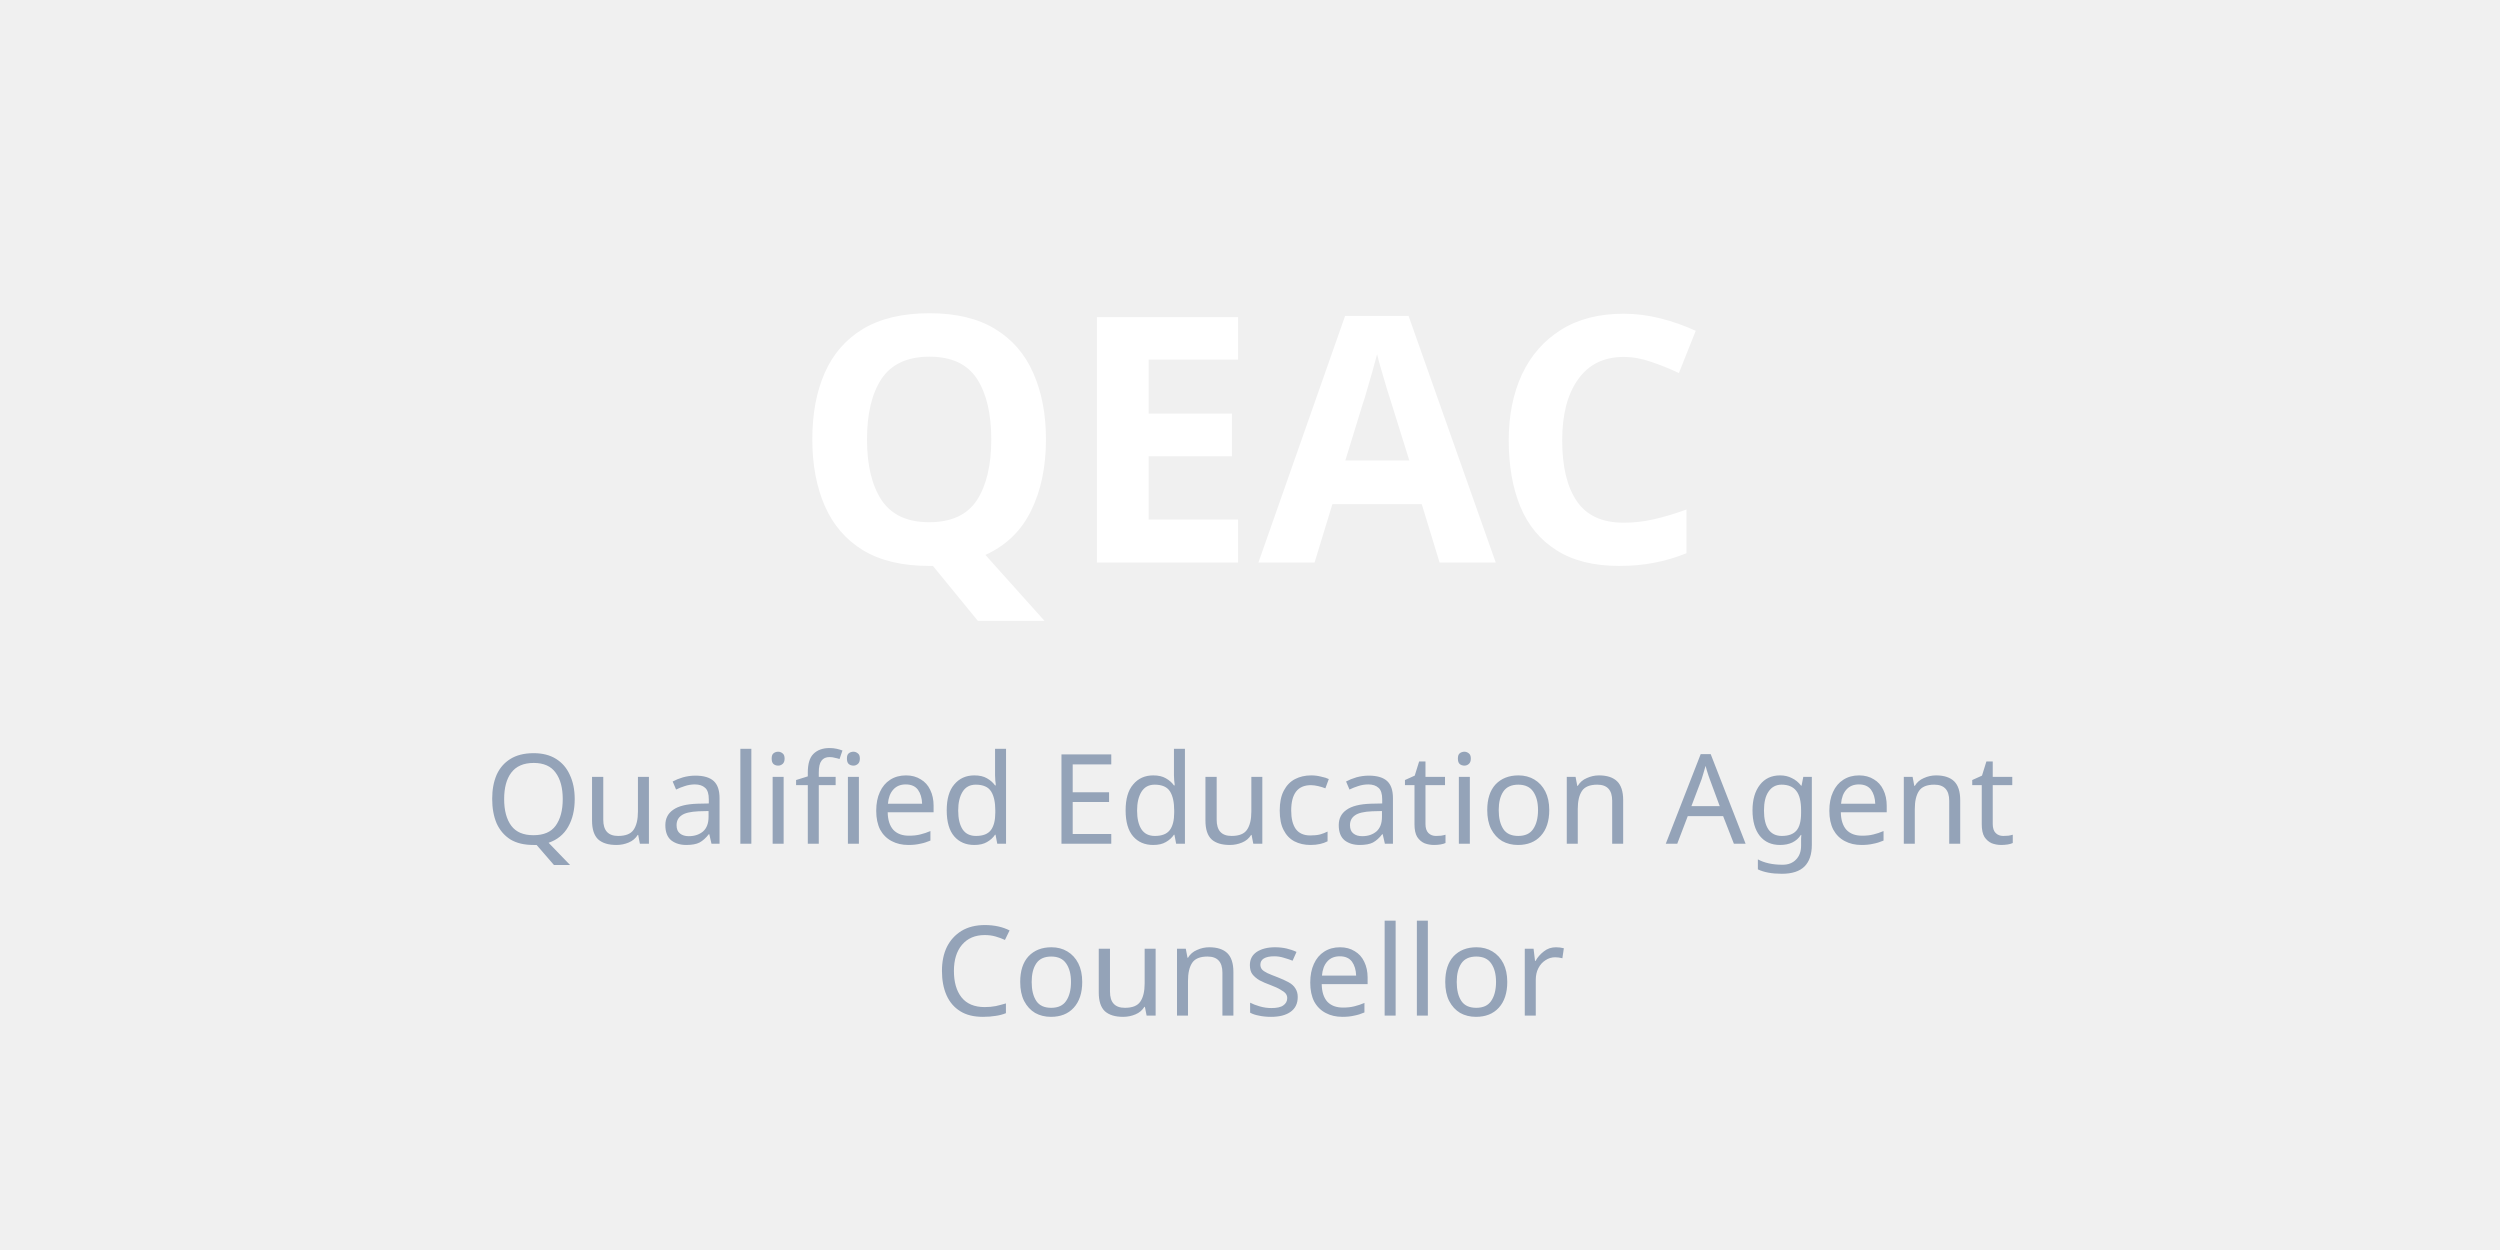
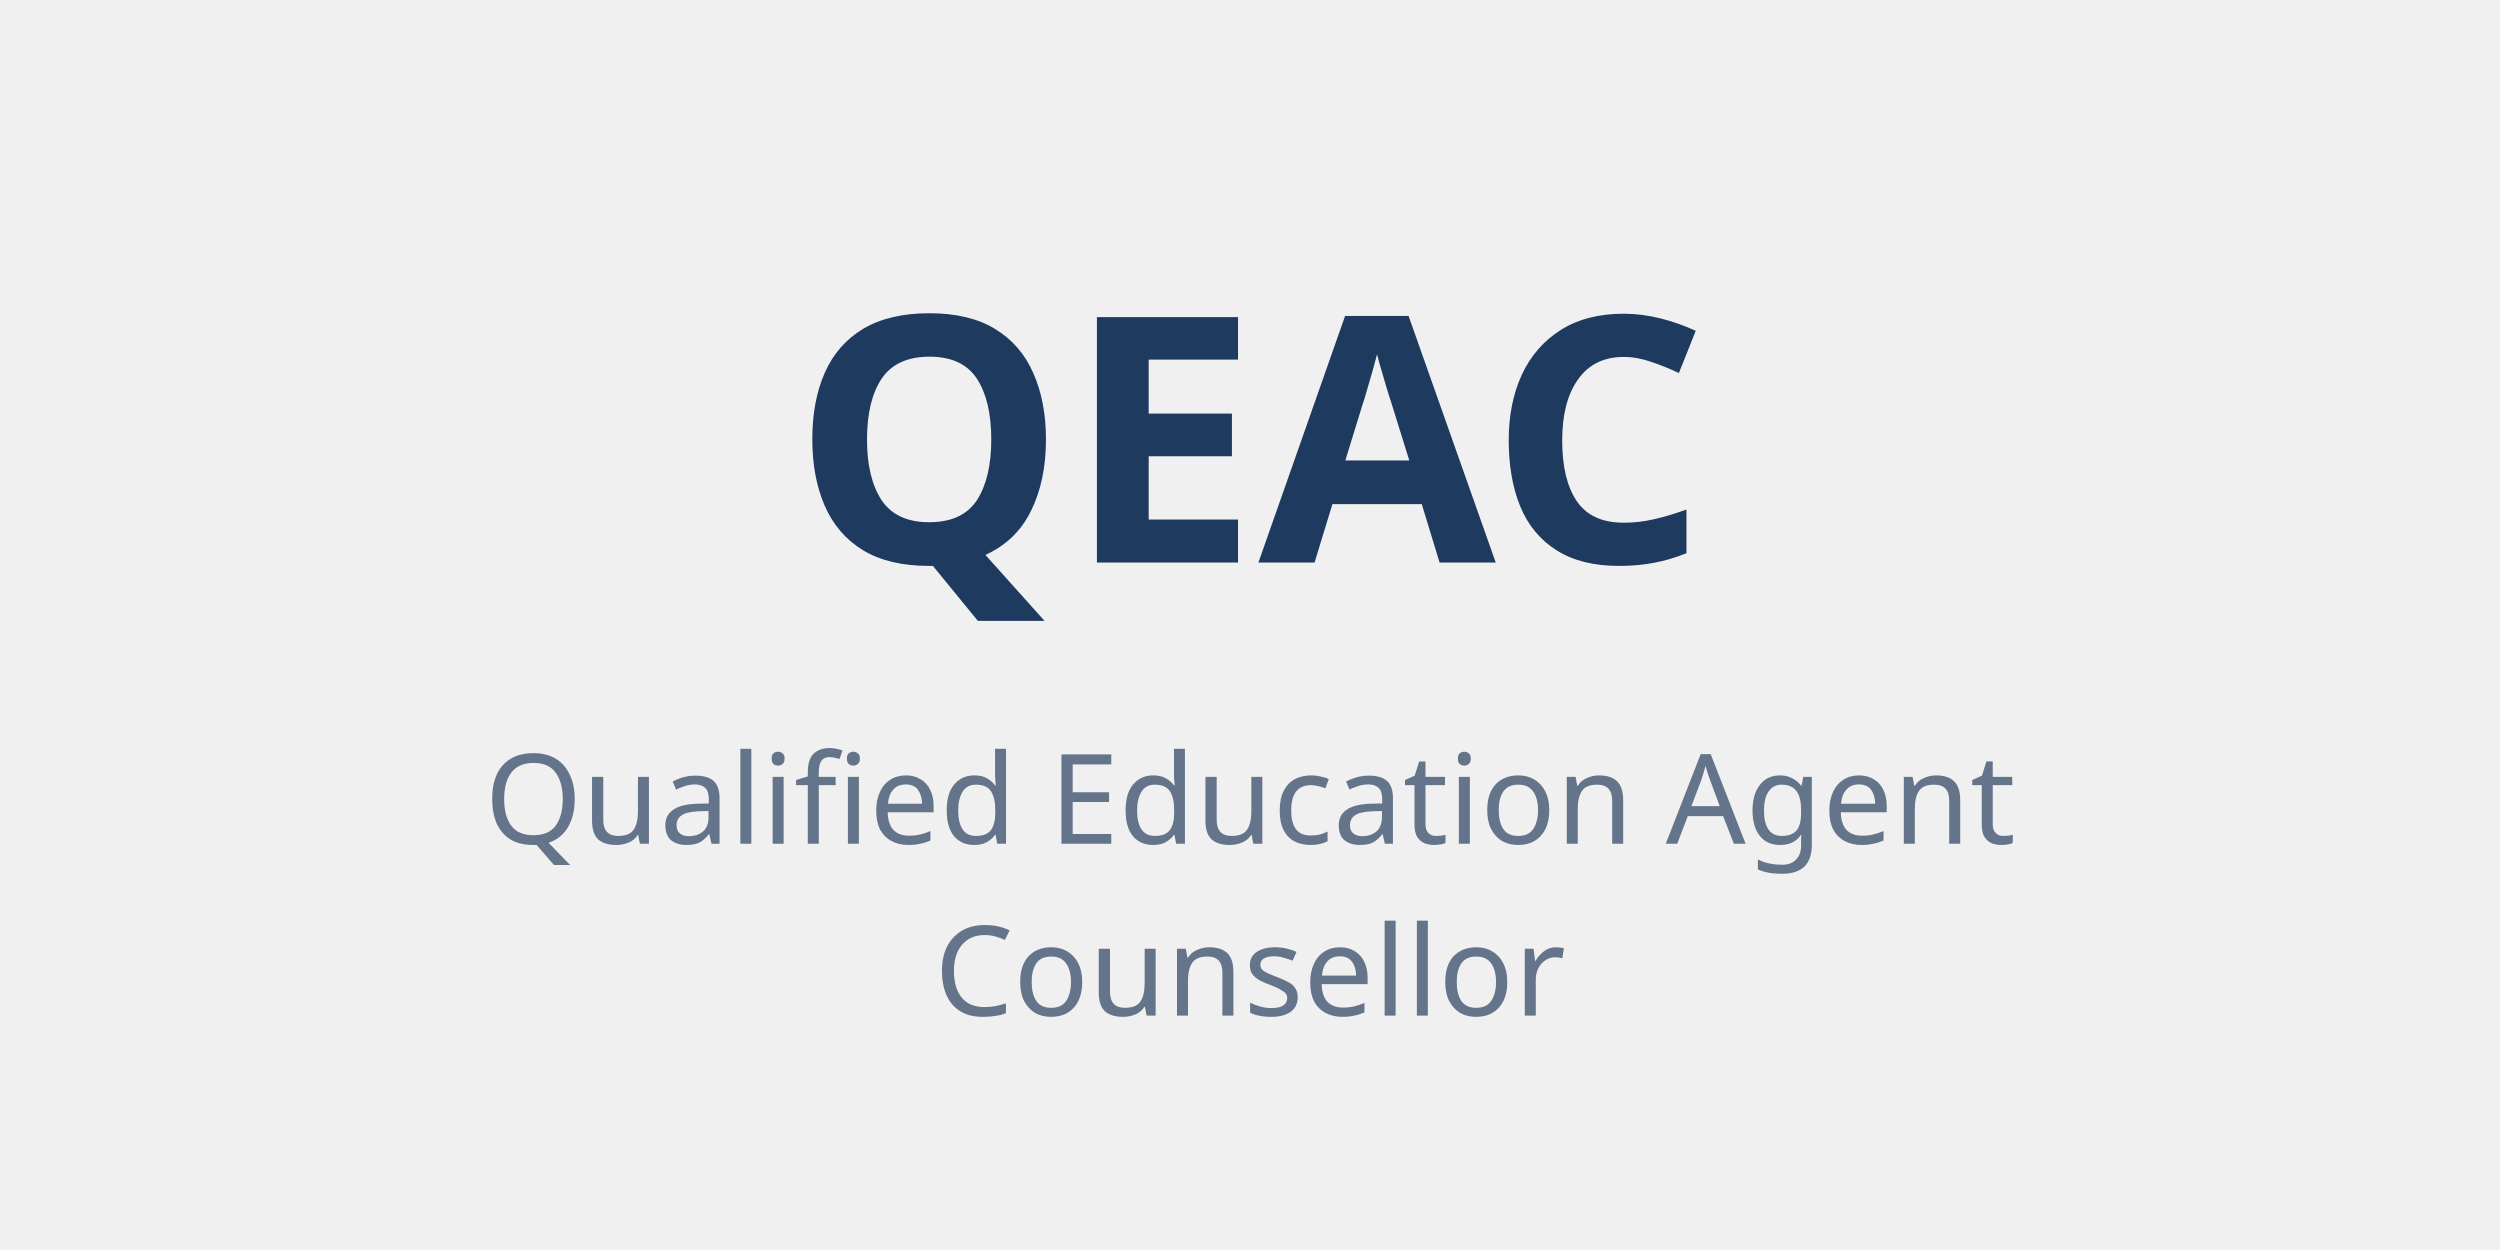
<svg xmlns="http://www.w3.org/2000/svg" viewBox="0 0 160 80" fill="none">
-   <text x="80" y="36" text-anchor="middle" font-family="system-ui, sans-serif" font-size="22" font-weight="700" fill="#ffffff">QEAC</text>
-   <text x="80" y="54" text-anchor="middle" font-family="system-ui, sans-serif" font-size="8" fill="#94a3b8">Qualified Education Agent</text>
-   <text x="80" y="65" text-anchor="middle" font-family="system-ui, sans-serif" font-size="8" fill="#94a3b8">Counsellor</text>
+   <text x="80" y="36" text-anchor="middle" font-family="system-ui, sans-serif" font-size="22" font-weight="700" fill="#1e3a5f">QEAC</text>
+   <text x="80" y="54" text-anchor="middle" font-family="system-ui, sans-serif" font-size="8" fill="#64748b">Qualified Education Agent</text>
+   <text x="80" y="65" text-anchor="middle" font-family="system-ui, sans-serif" font-size="8" fill="#64748b">Counsellor</text>
</svg>
